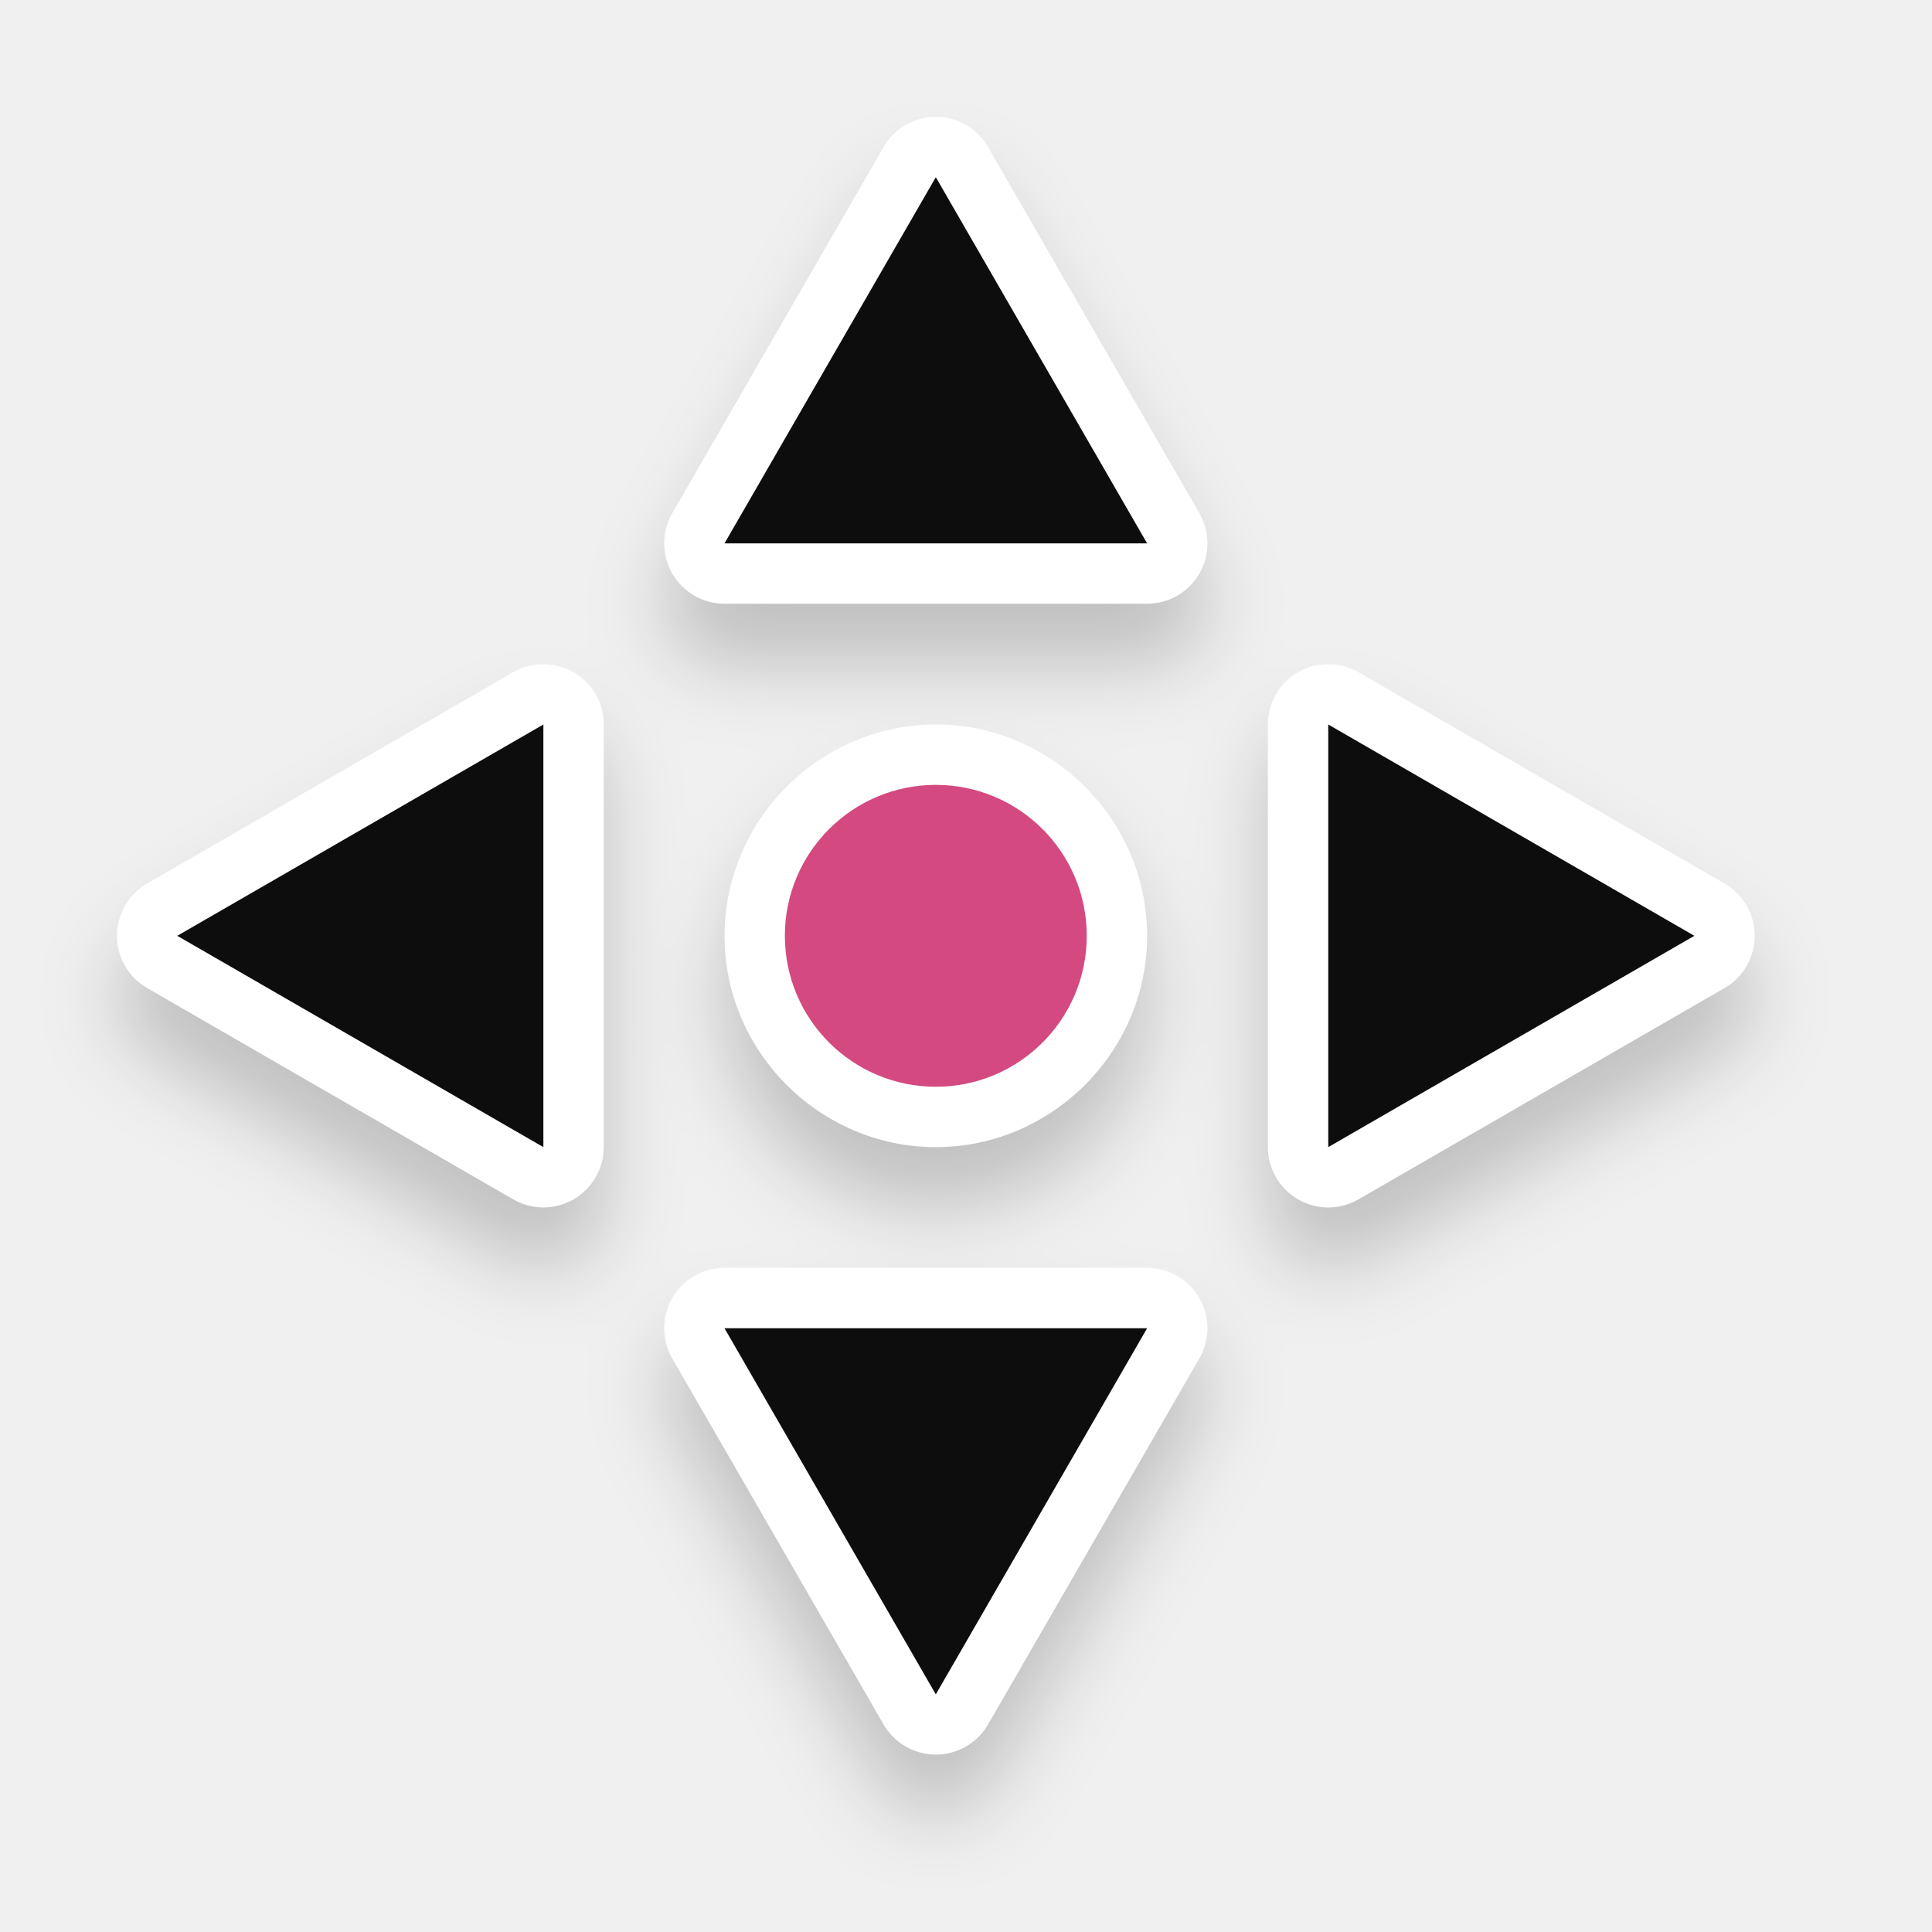
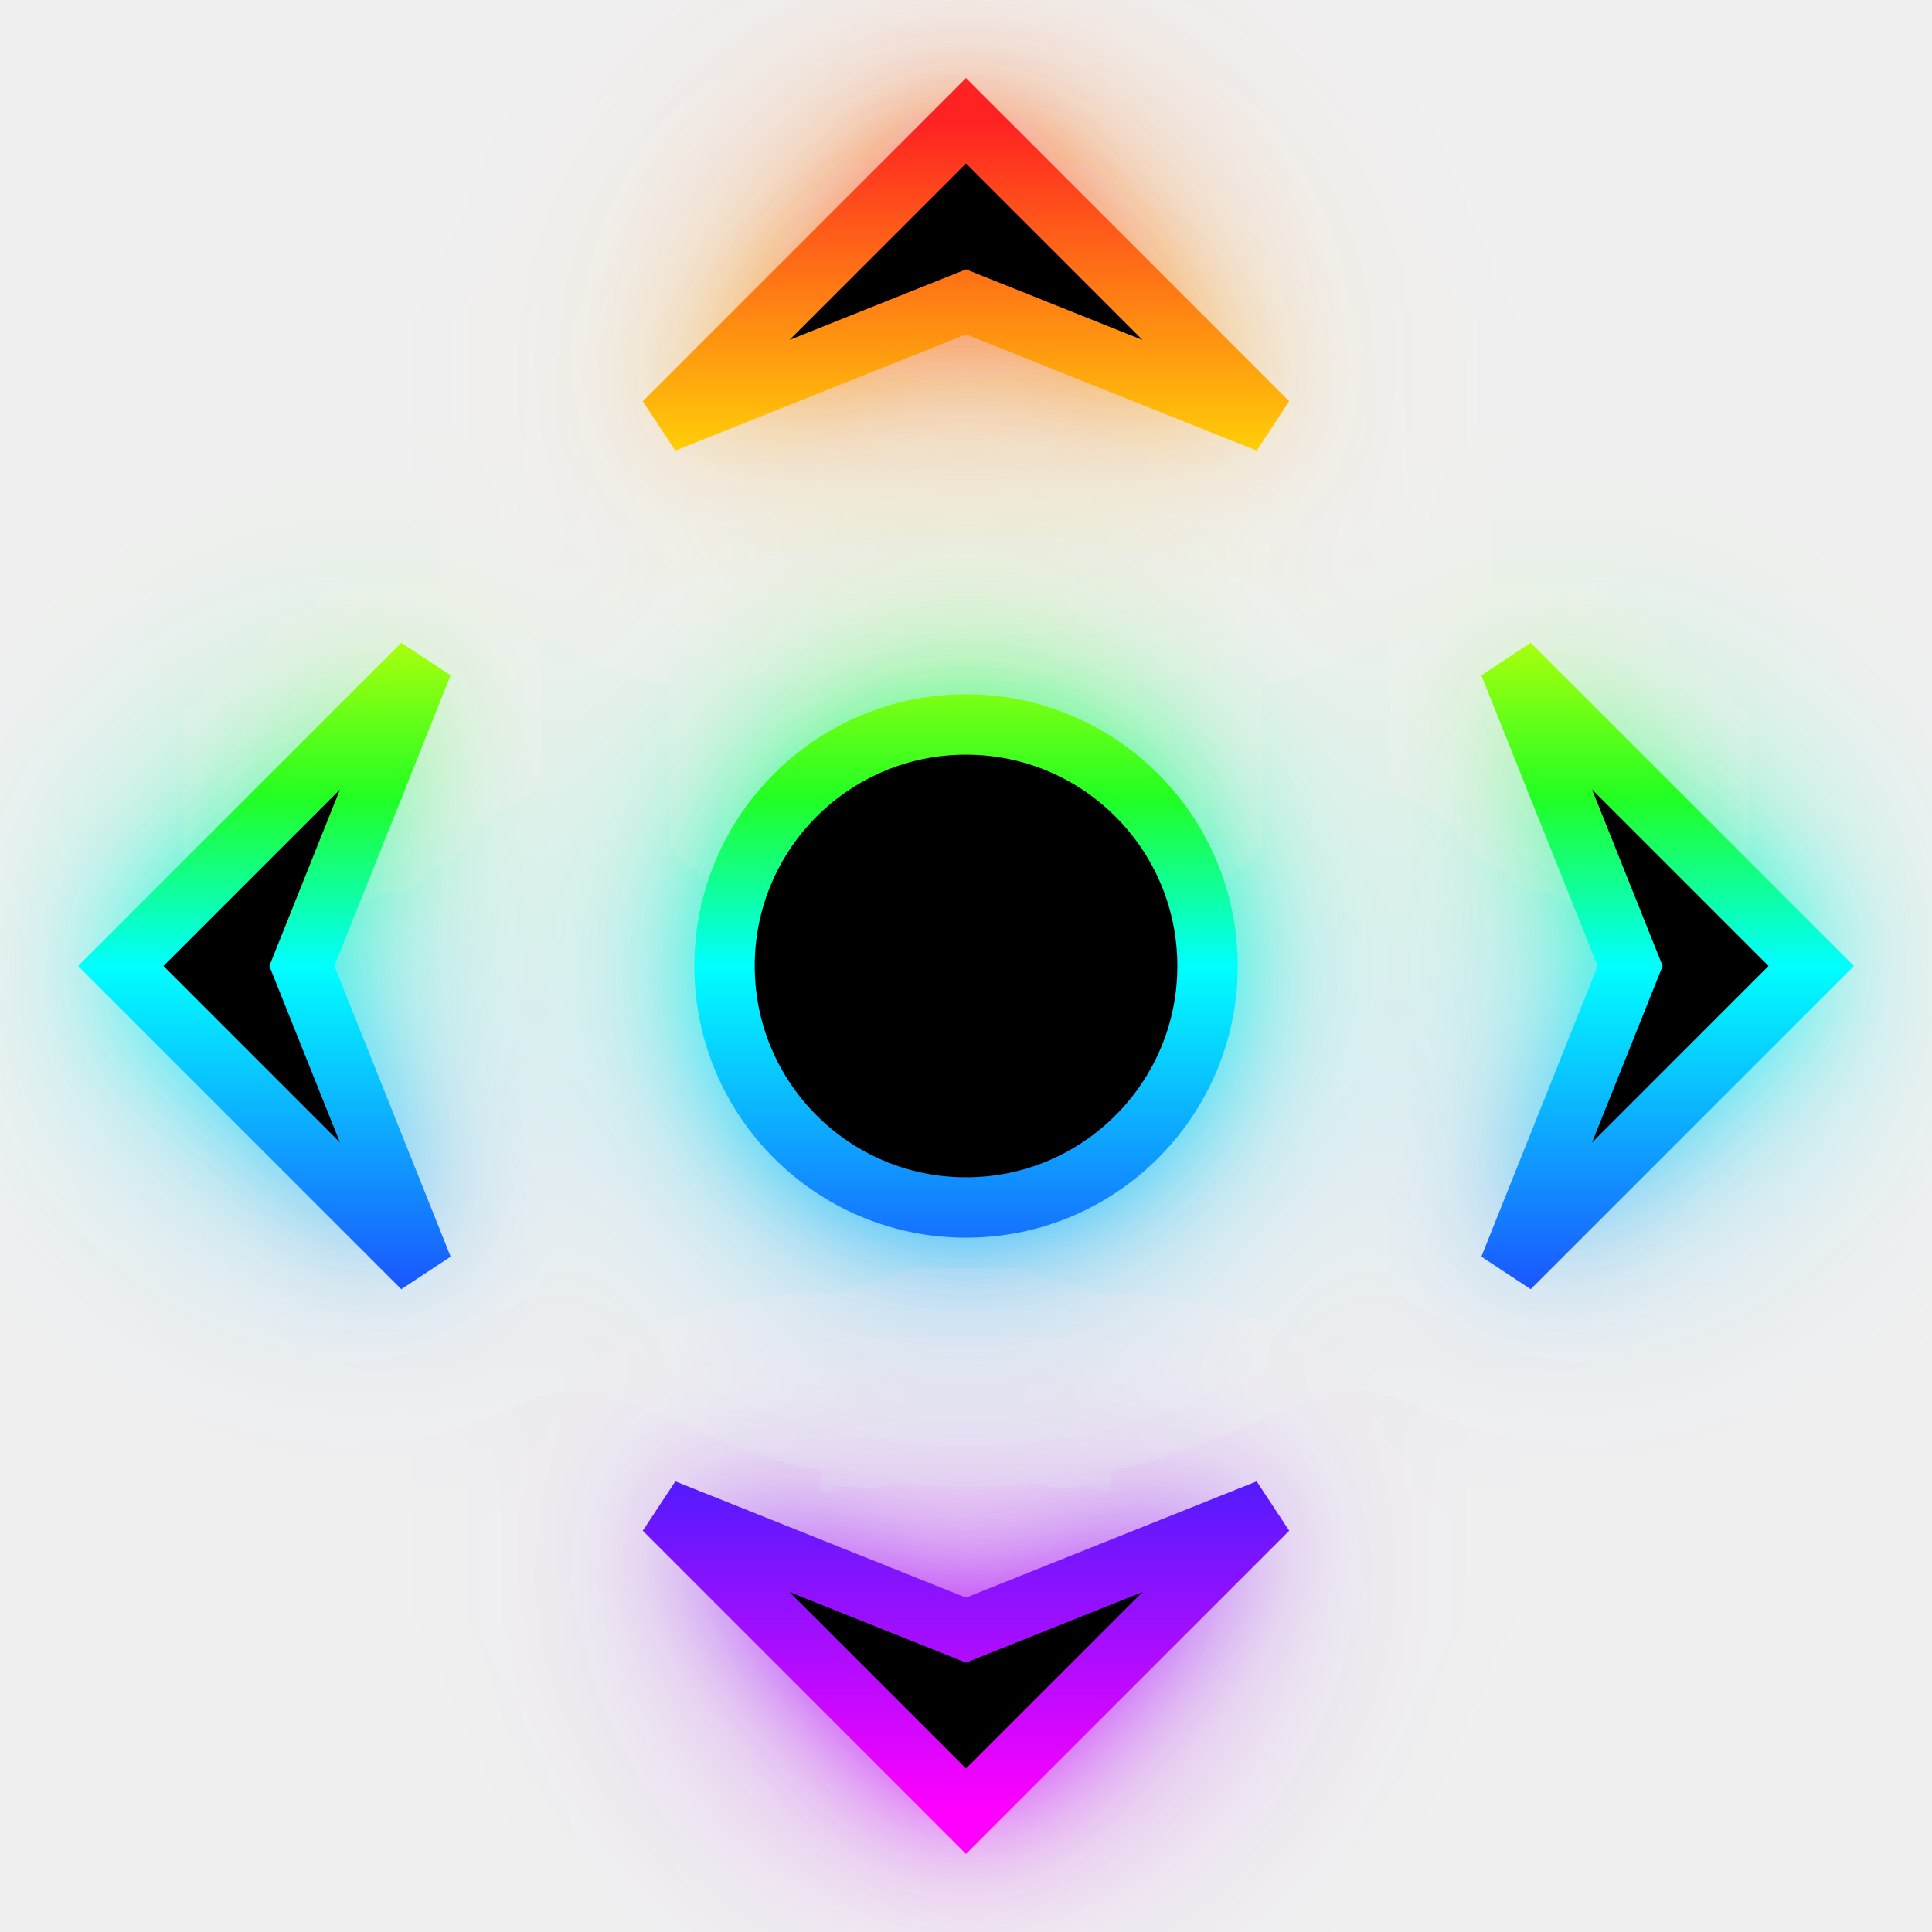
- <svg xmlns="http://www.w3.org/2000/svg" id="svg11024" height="32" width="32">
-   <filter id="filter7078" color-interpolation-filters="sRGB">
-     <feGaussianBlur id="feGaussianBlur7080" stdDeviation=".657" />
-   </filter>
-   <path id="path19721" d="m15.5 2.936a1 1 0 0 0 -.867.503l-3.494 6.053a1 1 0 0 0 .861 1.508h7a1 1 0 0 0 .861-1.508l-3.494-6.052a1 1 0 0 0 -.867-.503m-6.541 9.066a1 1 0 0 0 -.467.137l-6.052 3.493a1 1 0 0 0 0 1.734l6.053 3.494a1 1 0 0 0 1.507-.861v-7a.997.997 0 0 0 -1.041-.998m13.082 0a.997.997 0 0 0 -1.041.998v7a1 1 0 0 0 1.508.861l6.053-3.494a1 1 0 0 0 0-1.734l-6.053-3.494a1 1 0 0 0 -.467-.137m-6.541.998a3.515 3.515 0 0 0 -3.5 3.5c0 1.921 1.579 3.5 3.5 3.5s3.5-1.579 3.5-3.5-1.579-3.5-3.5-3.5m-3.5 9a1 1 0 0 0 -.861 1.508l3.494 6.053a1 1 0 0 0 1.734 0l3.494-6.053a1 1 0 0 0 -.861-1.508z" filter="url(#filter7078)" opacity=".2" />
-   <path id="path19723" d="m15.5 1.935a1 1 0 0 0 -.867.504l-3.494 6.053a1 1 0 0 0 .861 1.508h7a1 1 0 0 0 .861-1.508l-3.494-6.053a1 1 0 0 0 -.867-.504m-6.541 9.067a1 1 0 0 0 -.467.136l-6.052 3.494a1 1 0 0 0 0 1.735l6.053 3.494a1 1 0 0 0 1.507-.861v-7a.997.997 0 0 0 -1.041-.998m13.082 0a.997.997 0 0 0 -1.041.998v7a1 1 0 0 0 1.508.861l6.053-3.494a1 1 0 0 0 0-1.735l-6.053-3.494a1 1 0 0 0 -.467-.137m-6.541.999a3.515 3.515 0 0 0 -3.5 3.5c0 1.92 1.579 3.5 3.5 3.5s3.5-1.58 3.5-3.5c0-1.922-1.58-3.5-3.5-3.5m-3.5 9a1 1 0 0 0 -.861 1.508l3.494 6.052a1 1 0 0 0 1.734 0l3.494-6.053a1 1 0 0 0 -.861-1.507z" fill="#fff" />
-   <path id="path19725" d="m15.5 2.935-3.5 6.065h7zm-6.5 9.065-6.064 3.5 6.064 3.5zm13 0v7l6.064-3.5zm-10 10 3.5 6.064 3.5-6.064z" fill="#0d0d0d" />
-   <g transform="scale(-1 1)">
-     <circle id="circle19727" cx="-15.5" cy="15.5" fill="#d4497f" r="2.5" />
-     <path id="hotspot" d="m-16.5 15.5h1v1h-1z" display="none" fill="#333" stroke-width="1.19" />
-   </g>
+ <svg xmlns="http://www.w3.org/2000/svg" width="32" height="32" viewBox="0 0 32 32">
+   <defs>
+     <linearGradient id="gradient" x1="0" y1="0" x2="0" y2="1">
+       <stop offset="0%" stop-color="#f22" />
+       <stop offset="25%" stop-color="#ff0" />
+       <stop offset="40%" stop-color="#2f2" />
+       <stop offset="50%" stop-color="#0ff" />
+       <stop offset="75%" stop-color="#22f" />
+       <stop offset="100%" stop-color="#f0f" />
+     </linearGradient>
+     <filter id="glow" x="-20%" y="-20%" width="140%" height="140%">
+       <feGaussianBlur stdDeviation="1" result="blur1" />
+       <feGaussianBlur stdDeviation="2" result="blur2" />
+       <feMerge>
+         <feMergeNode in="blur1" />
+         <feMergeNode in="blur2" />
+         <feMergeNode in="SourceGraphic" />
+       </feMerge>
+     </filter>
+   </defs>
+   <path d="         M 16 2         l -5 5         l 5 -2         l 5 2         z         M 2 16         l 5 -5         l -2 5         l 2 5         z         M 16 30         l 5 -5         l -5 2         l -5 -2         z         M 30 16         l -5 -5         l 2 5         l -2 5         z         M 16 12 a 4 4 0 1 0 0.001 0 z          " fill="url(#gradient)" stroke="none" style="filter: url(#glow)" />
+   <path d="          M 16 2         l -5 5         l 5 -2         l 5 2         z         M 2 16         l 5 -5         l -2 5         l 2 5         z         M 16 30         l 5 -5         l -5 2         l -5 -2         z         M 30 16         l -5 -5         l 2 5         l -2 5         z         M 16 12 a 4 4 0 1 0 0.001 0 z         " fill="#000" stroke="url(#gradient)" stroke-width="1" />
</svg>
